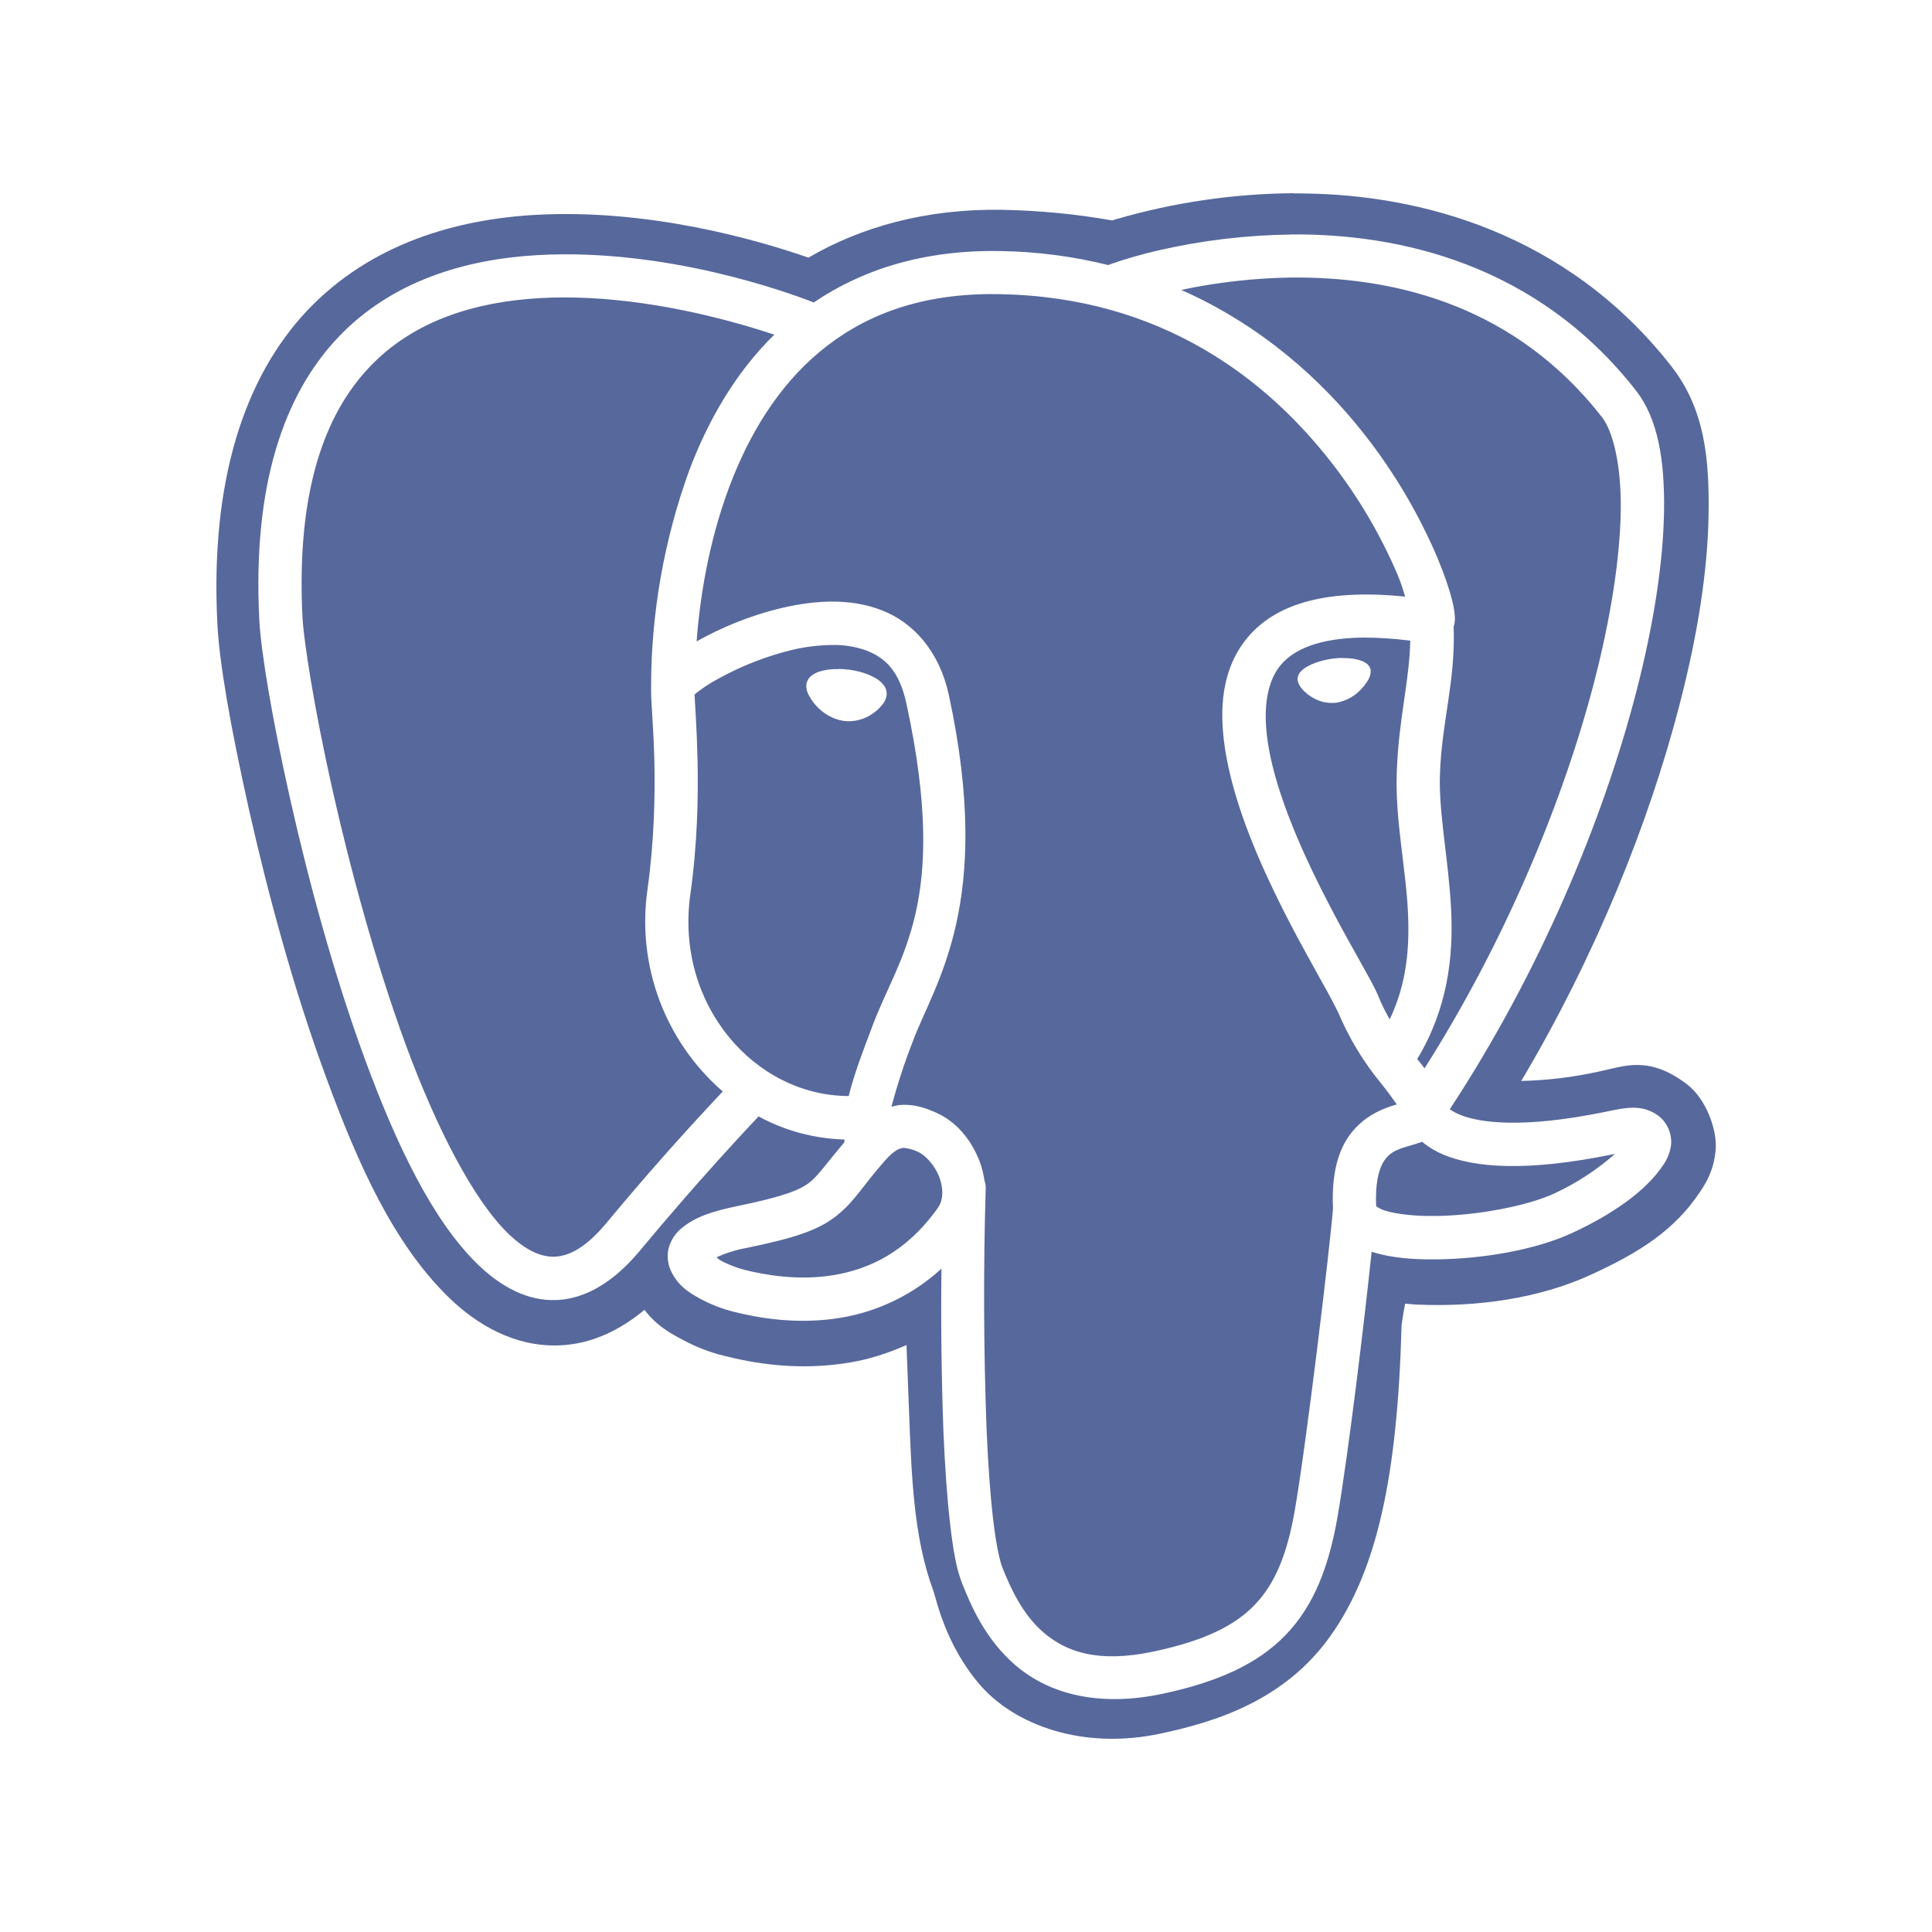
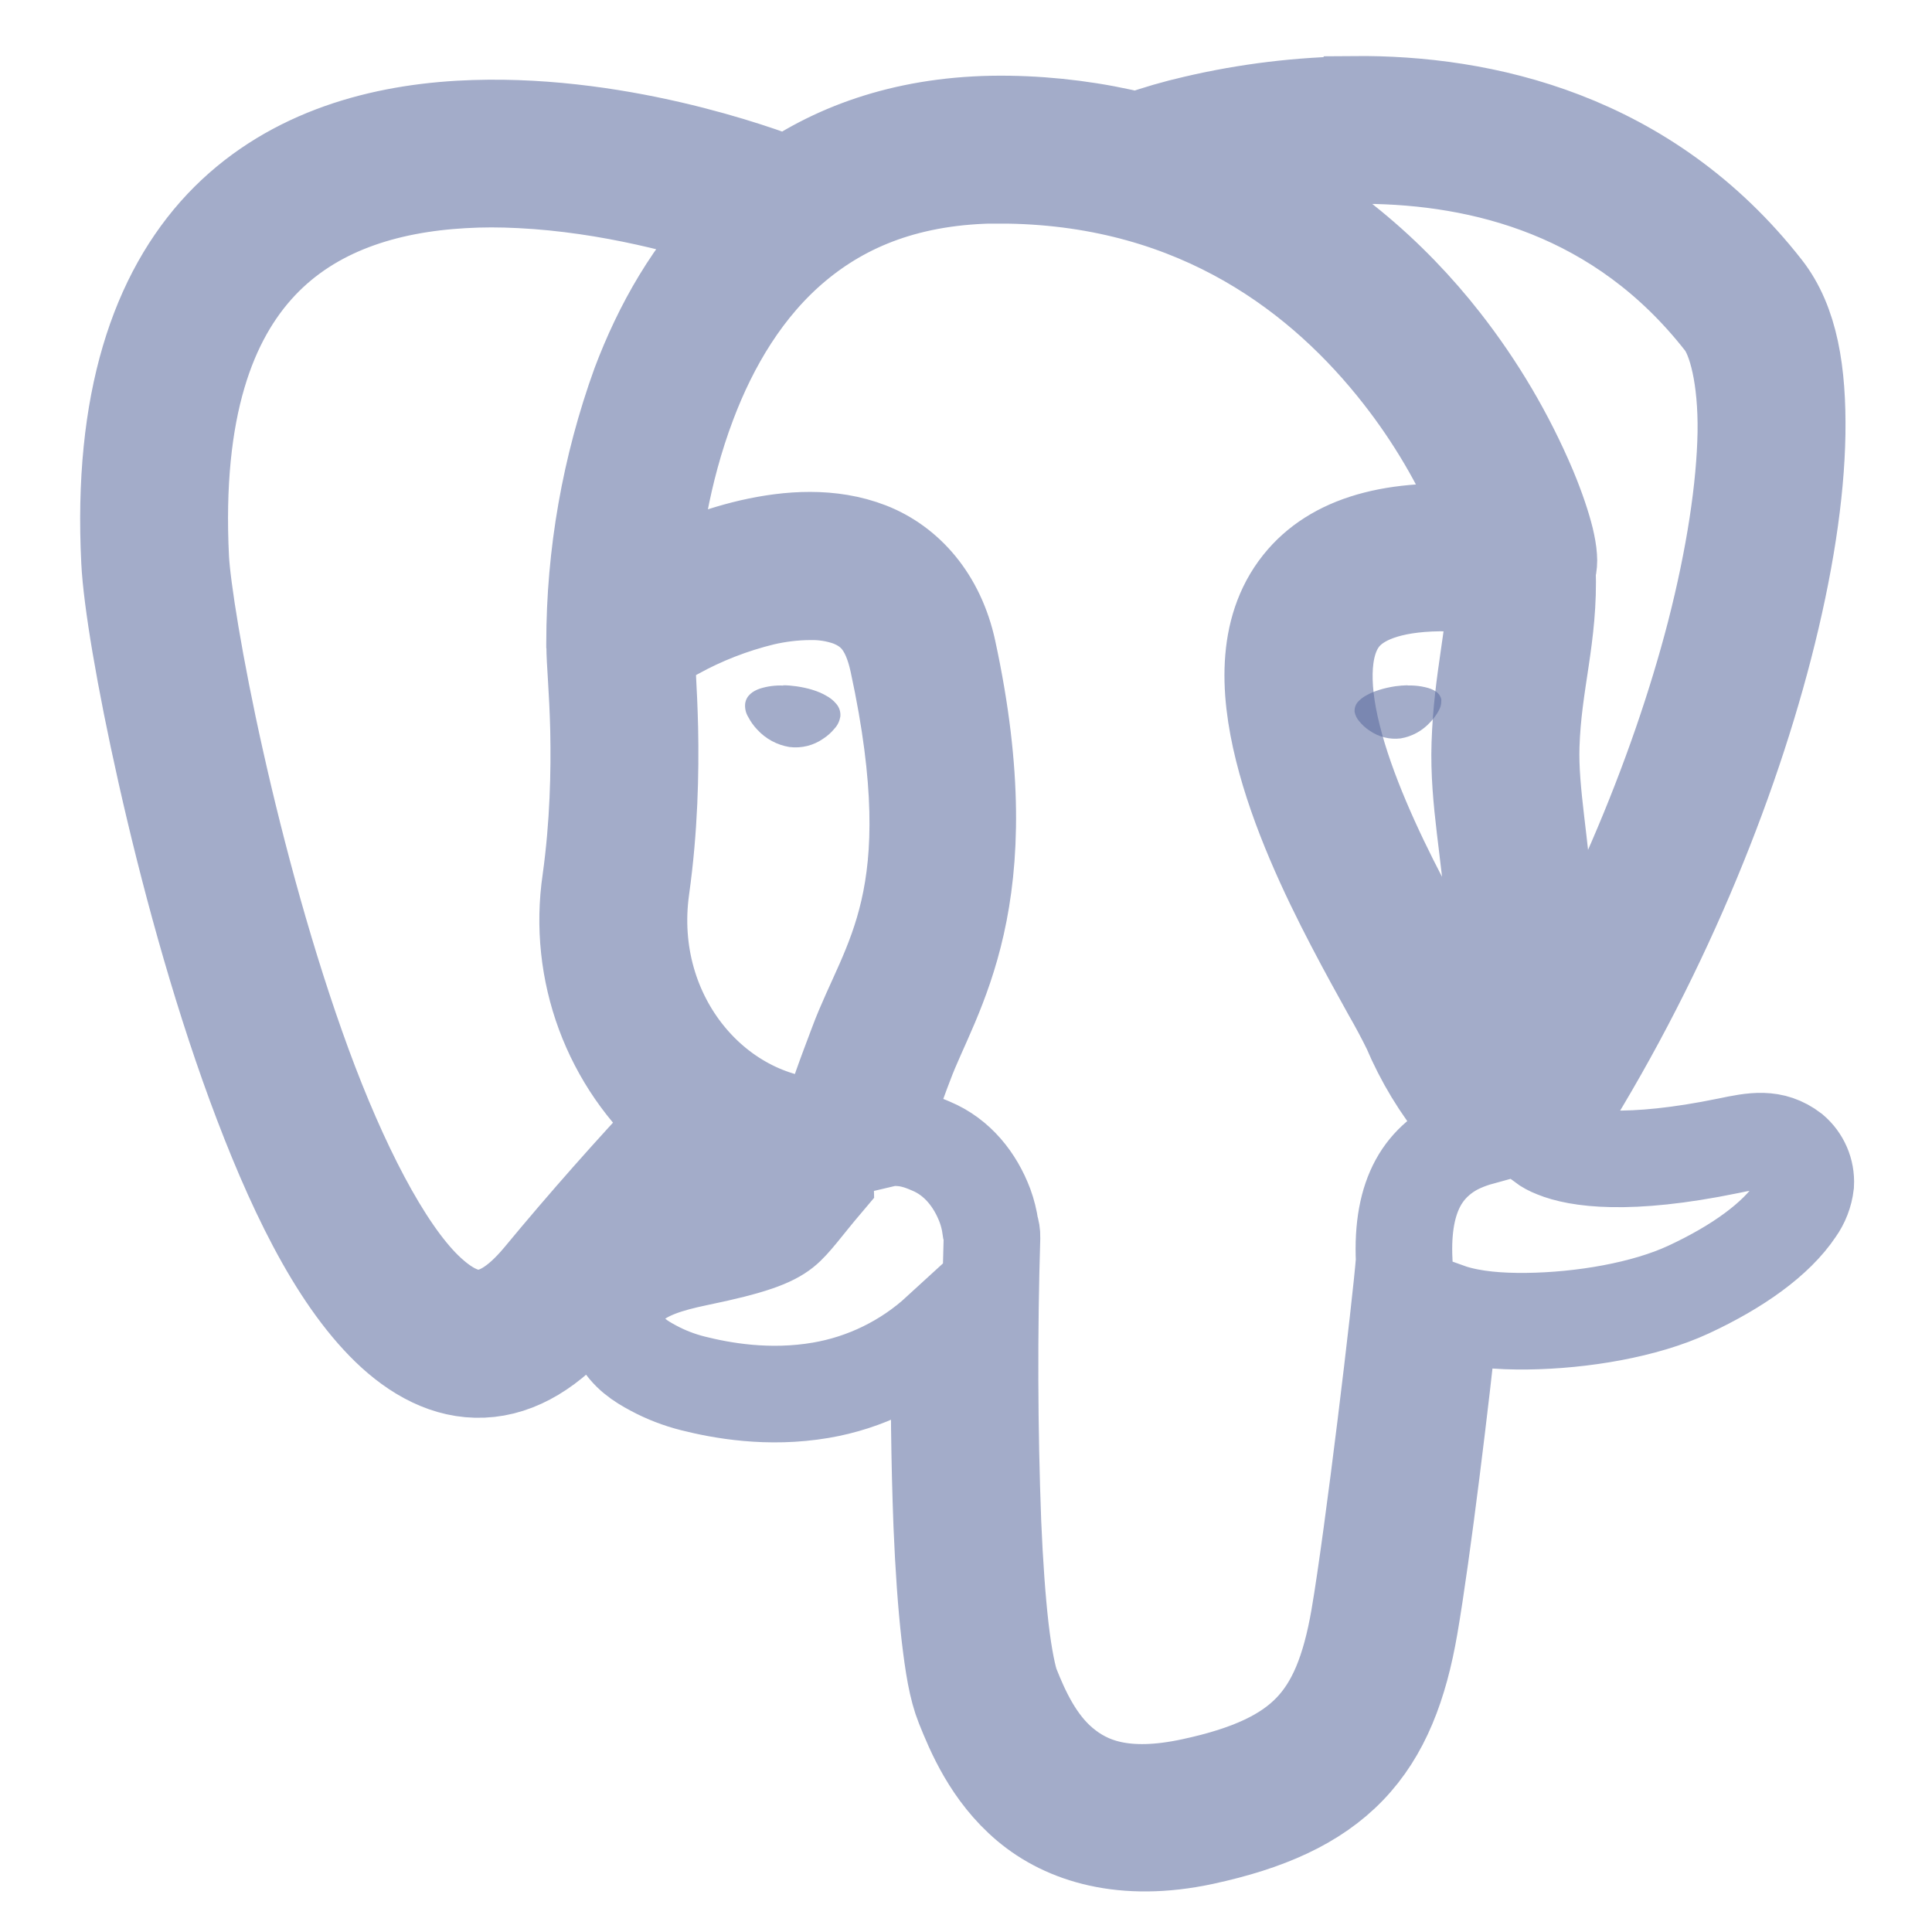
<svg xmlns="http://www.w3.org/2000/svg" width="20px" height="20px" viewBox="0 0 20 20" version="1.1">
-   <g id="postgresql-second-menu" stroke="none" stroke-width="1" fill="none" fill-rule="evenodd">
-     <g id="PostgreSQL-second-menu-default">
-       <rect id="边框" fill-opacity="0" fill="#D8D8D8" x="0" y="0" width="20" height="20" />
-       <path d="M13.392,2 C12.77,2.005 12.152,2.095 11.555,2.269 L11.513,2.282 C11.137,2.215 10.755,2.179 10.373,2.172 C9.588,2.159 8.913,2.349 8.369,2.667 C7.833,2.481 6.721,2.16 5.549,2.224 C4.733,2.269 3.842,2.517 3.182,3.213 C2.524,3.91 2.176,4.988 2.25,6.455 C2.27,6.859 2.385,7.519 2.576,8.374 C2.768,9.229 3.036,10.229 3.372,11.142 C3.707,12.055 4.074,12.875 4.648,13.433 C4.935,13.712 5.33,13.947 5.795,13.927 C6.122,13.914 6.417,13.771 6.672,13.559 C6.796,13.723 6.928,13.794 7.049,13.86 C7.201,13.943 7.349,14 7.502,14.037 C7.778,14.106 8.249,14.198 8.801,14.104 C8.989,14.073 9.187,14.011 9.384,13.924 C9.392,14.144 9.4,14.359 9.409,14.577 C9.436,15.268 9.454,15.906 9.661,16.465 C9.694,16.557 9.786,17.027 10.146,17.443 C10.506,17.859 11.211,18.118 12.014,17.946 C12.581,17.825 13.302,17.606 13.78,16.925 C14.254,16.251 14.467,15.285 14.509,13.719 C14.519,13.644 14.531,13.569 14.546,13.495 L14.658,13.505 L14.672,13.505 C15.276,13.532 15.932,13.446 16.48,13.191 C16.966,12.967 17.333,12.739 17.6,12.336 C17.667,12.236 17.74,12.115 17.76,11.907 C17.78,11.699 17.661,11.374 17.463,11.224 C17.066,10.923 16.817,11.037 16.55,11.093 C16.286,11.151 16.018,11.184 15.748,11.19 C16.519,9.892 17.072,8.513 17.387,7.293 C17.574,6.573 17.678,5.909 17.687,5.329 C17.696,4.748 17.648,4.234 17.3,3.789 C16.213,2.4 14.684,2.016 13.502,2.003 C13.465,2.002 13.428,2.001 13.392,2.002 L13.392,2 Z M13.36,2.427 C14.479,2.416 15.908,2.73 16.934,4.041 C17.165,4.336 17.234,4.767 17.226,5.297 C17.217,5.827 17.119,6.462 16.94,7.157 C16.592,8.504 15.934,10.074 15.008,11.483 C15.041,11.506 15.076,11.525 15.114,11.54 C15.307,11.62 15.748,11.689 16.627,11.508 C16.848,11.461 17.01,11.43 17.178,11.558 C17.261,11.628 17.306,11.733 17.3,11.841 C17.291,11.922 17.262,12 17.214,12.065 C17.044,12.321 16.708,12.563 16.278,12.762 C15.898,12.939 15.352,13.032 14.868,13.037 C14.625,13.04 14.401,13.021 14.211,12.962 L14.199,12.957 C14.126,13.664 13.957,15.059 13.847,15.696 C13.759,16.209 13.605,16.617 13.311,16.923 C13.018,17.228 12.602,17.412 12.044,17.532 C11.352,17.681 10.847,17.521 10.522,17.247 C10.197,16.973 10.048,16.611 9.959,16.389 C9.898,16.235 9.866,16.037 9.835,15.771 C9.804,15.506 9.782,15.181 9.766,14.815 C9.746,14.255 9.739,13.694 9.746,13.133 C9.457,13.398 9.098,13.574 8.712,13.64 C8.252,13.718 7.842,13.641 7.598,13.58 C7.477,13.55 7.361,13.505 7.251,13.446 C7.138,13.385 7.03,13.317 6.958,13.181 C6.915,13.104 6.902,13.014 6.92,12.927 C6.942,12.84 6.993,12.762 7.065,12.707 C7.197,12.599 7.372,12.539 7.635,12.485 C8.114,12.386 8.282,12.319 8.384,12.238 C8.47,12.169 8.568,12.029 8.742,11.823 C8.741,11.814 8.74,11.805 8.74,11.796 C8.429,11.787 8.126,11.706 7.853,11.557 C7.753,11.663 7.242,12.203 6.62,12.952 C6.358,13.265 6.068,13.445 5.763,13.458 C5.458,13.471 5.182,13.317 4.947,13.09 C4.478,12.635 4.104,11.851 3.778,10.966 C3.453,10.081 3.188,9.095 3,8.255 C2.812,7.415 2.7,6.737 2.684,6.411 C2.614,5.023 2.939,4.087 3.496,3.497 C4.053,2.907 4.817,2.684 5.562,2.641 C6.898,2.565 8.168,3.031 8.424,3.131 C8.919,2.795 9.556,2.585 10.352,2.599 C10.73,2.604 11.106,2.653 11.473,2.744 L11.486,2.738 C11.648,2.681 11.812,2.634 11.979,2.595 C12.432,2.49 12.895,2.434 13.36,2.428 L13.36,2.427 Z M13.462,2.873 L13.364,2.873 C12.982,2.879 12.602,2.922 12.228,3.001 C13.059,3.369 13.686,3.936 14.128,4.501 C14.435,4.893 14.689,5.323 14.883,5.781 C14.956,5.957 15.006,6.106 15.034,6.221 C15.048,6.279 15.057,6.328 15.06,6.379 C15.063,6.411 15.06,6.443 15.052,6.475 C15.052,6.477 15.049,6.481 15.048,6.483 C15.068,7.067 14.924,7.463 14.906,8.021 C14.893,8.425 14.996,8.899 15.022,9.417 C15.046,9.904 14.987,10.439 14.671,10.963 C14.698,10.995 14.722,11.027 14.747,11.059 C15.583,9.743 16.186,8.286 16.507,7.044 C16.679,6.375 16.77,5.769 16.778,5.289 C16.785,4.809 16.696,4.461 16.582,4.316 C15.687,3.172 14.476,2.881 13.462,2.873 L13.462,2.873 Z M10.268,3.044 C9.48,3.046 8.915,3.284 8.486,3.641 C8.044,4.009 7.748,4.514 7.553,5.031 C7.322,5.644 7.242,6.237 7.211,6.64 L7.22,6.635 C7.458,6.501 7.77,6.368 8.105,6.291 C8.44,6.214 8.8,6.19 9.127,6.317 C9.454,6.443 9.724,6.741 9.822,7.193 C10.291,9.365 9.676,10.172 9.449,10.781 C9.363,11.002 9.289,11.228 9.228,11.457 C9.257,11.45 9.286,11.442 9.314,11.439 C9.474,11.426 9.6,11.479 9.674,11.511 C9.902,11.606 10.059,11.805 10.144,12.031 C10.166,12.091 10.182,12.155 10.191,12.221 C10.201,12.248 10.205,12.277 10.204,12.305 C10.179,13.136 10.182,13.967 10.213,14.797 C10.228,15.156 10.251,15.472 10.28,15.721 C10.308,15.97 10.349,16.159 10.375,16.223 C10.46,16.437 10.585,16.716 10.81,16.906 C11.036,17.095 11.359,17.222 11.95,17.095 C12.462,16.985 12.778,16.833 12.989,16.613 C13.2,16.394 13.326,16.089 13.406,15.621 C13.527,14.921 13.77,12.891 13.799,12.509 C13.786,12.221 13.828,12 13.92,11.831 C14.015,11.658 14.162,11.552 14.288,11.495 C14.352,11.466 14.411,11.447 14.46,11.433 C14.408,11.359 14.354,11.286 14.298,11.216 C14.115,10.995 13.966,10.748 13.854,10.483 C13.8,10.374 13.743,10.267 13.682,10.161 C13.594,10.001 13.482,9.801 13.364,9.577 C13.13,9.127 12.874,8.581 12.742,8.05 C12.61,7.519 12.59,6.97 12.929,6.583 C13.229,6.239 13.756,6.096 14.546,6.176 C14.523,6.106 14.509,6.048 14.47,5.955 C14.291,5.534 14.058,5.139 13.776,4.779 C13.106,3.922 12.021,3.073 10.345,3.045 L10.268,3.045 L10.268,3.044 Z M5.84,3.079 C5.756,3.079 5.671,3.081 5.587,3.086 C4.914,3.125 4.277,3.32 3.822,3.803 C3.366,4.285 3.066,5.077 3.131,6.387 C3.144,6.635 3.252,7.329 3.437,8.155 C3.622,8.98 3.884,9.951 4.198,10.809 C4.514,11.667 4.896,12.414 5.258,12.767 C5.441,12.944 5.6,13.015 5.744,13.009 C5.888,13.003 6.062,12.919 6.275,12.664 C6.663,12.196 7.065,11.741 7.482,11.299 C6.881,10.777 6.588,9.986 6.704,9.199 C6.772,8.706 6.782,8.245 6.774,7.881 C6.766,7.527 6.74,7.291 6.74,7.143 C6.74,7.139 6.74,7.135 6.74,7.131 L6.74,7.127 L6.74,7.123 L6.74,7.123 C6.739,6.355 6.873,5.594 7.134,4.872 C7.321,4.376 7.599,3.872 8.016,3.464 C7.606,3.329 6.88,3.124 6.093,3.085 C6.009,3.081 5.924,3.079 5.84,3.079 L5.84,3.079 Z M14.106,6.6 C13.653,6.606 13.399,6.723 13.266,6.875 C13.077,7.092 13.059,7.472 13.176,7.94 C13.293,8.409 13.534,8.933 13.761,9.368 C13.874,9.586 13.984,9.782 14.073,9.941 C14.162,10.101 14.228,10.215 14.268,10.311 C14.304,10.401 14.345,10.479 14.386,10.553 C14.562,10.183 14.593,9.819 14.575,9.441 C14.552,8.972 14.443,8.493 14.459,8.007 C14.477,7.44 14.589,7.071 14.599,6.632 C14.435,6.611 14.271,6.6 14.106,6.6 L14.106,6.6 Z M8.616,6.677 C8.478,6.678 8.34,6.695 8.206,6.726 C7.937,6.791 7.679,6.892 7.437,7.025 C7.355,7.069 7.277,7.12 7.204,7.177 L7.19,7.191 C7.194,7.288 7.213,7.524 7.221,7.871 C7.229,8.251 7.22,8.736 7.146,9.261 C6.987,10.401 7.814,11.345 8.786,11.346 C8.843,11.112 8.936,10.875 9.03,10.625 C9.3,9.895 9.833,9.363 9.384,7.287 C9.311,6.947 9.166,6.81 8.966,6.733 C8.854,6.693 8.735,6.674 8.616,6.677 L8.616,6.677 Z M13.894,6.813 L13.928,6.813 C13.968,6.813 14.008,6.818 14.048,6.827 C14.084,6.835 14.114,6.847 14.14,6.864 C14.166,6.88 14.184,6.907 14.19,6.937 L14.189,6.943 L14.19,6.943 L14.189,6.943 C14.19,6.974 14.182,7.006 14.166,7.033 C14.146,7.069 14.121,7.103 14.092,7.133 C14.025,7.207 13.934,7.257 13.835,7.274 C13.739,7.286 13.641,7.261 13.562,7.205 C13.529,7.183 13.5,7.157 13.475,7.127 C13.454,7.103 13.439,7.074 13.433,7.042 C13.43,7.011 13.44,6.98 13.461,6.957 C13.483,6.932 13.509,6.911 13.539,6.897 C13.603,6.861 13.69,6.834 13.788,6.819 C13.824,6.814 13.86,6.811 13.894,6.811 L13.894,6.813 Z M8.681,6.925 C8.716,6.925 8.754,6.928 8.792,6.933 C8.894,6.947 8.984,6.975 9.054,7.015 C9.088,7.032 9.118,7.056 9.142,7.085 C9.17,7.117 9.183,7.158 9.178,7.199 C9.172,7.237 9.155,7.273 9.128,7.301 C9.101,7.335 9.069,7.364 9.033,7.388 C8.946,7.449 8.84,7.476 8.734,7.463 C8.627,7.446 8.528,7.392 8.454,7.311 C8.423,7.279 8.397,7.242 8.376,7.202 C8.354,7.167 8.344,7.125 8.348,7.084 C8.358,7.012 8.418,6.975 8.476,6.954 C8.542,6.933 8.611,6.924 8.68,6.927 L8.681,6.925 Z M14.721,11.82 L14.719,11.821 C14.621,11.856 14.54,11.871 14.472,11.901 C14.404,11.927 14.347,11.978 14.313,12.043 C14.271,12.12 14.235,12.256 14.246,12.487 C14.276,12.508 14.309,12.524 14.344,12.534 C14.458,12.569 14.65,12.591 14.863,12.588 C15.288,12.583 15.812,12.484 16.09,12.355 C16.318,12.249 16.53,12.111 16.718,11.945 L16.718,11.945 C15.789,12.137 15.264,12.085 14.942,11.953 C14.862,11.919 14.788,11.875 14.721,11.819 L14.721,11.82 Z M9.367,11.883 L9.353,11.883 C9.318,11.886 9.266,11.898 9.167,12.008 C8.935,12.268 8.854,12.431 8.662,12.584 C8.471,12.736 8.222,12.817 7.726,12.919 C7.62,12.938 7.516,12.971 7.418,13.015 C7.438,13.031 7.436,13.035 7.465,13.051 C7.538,13.091 7.631,13.126 7.706,13.145 C7.92,13.199 8.27,13.261 8.636,13.199 C9.002,13.136 9.383,12.961 9.708,12.505 C9.764,12.427 9.77,12.311 9.724,12.186 C9.677,12.061 9.575,11.954 9.503,11.924 C9.46,11.903 9.414,11.89 9.367,11.884 L9.367,11.883 Z" id="形状" fill="#57689C" fill-rule="nonzero" />
+   <g id="postgresql-second-menu-normal" stroke="none" stroke-width="1" fill="none" fill-rule="evenodd">
+     <g id="postgresql-(1)" transform="translate(1.33, 1.08)">
+       <rect id="边框" fill-opacity="0" fill="#D8D8D8" x="0.283" y="0.23" width="16.826" height="16.826" />
+       <path d="M12.685,0 C14.013,-0.012 15.71,0.36 16.928,1.917 C17.202,2.267 17.283,2.778 17.274,3.408 C17.264,4.037 17.147,4.791 16.934,5.616 C16.521,7.215 15.741,9.079 14.642,10.751 C14.68,10.779 14.722,10.802 14.767,10.819 C14.996,10.914 15.519,10.996 16.563,10.781 C16.826,10.726 17.018,10.689 17.218,10.841 C17.316,10.924 17.37,11.048 17.363,11.177 C17.352,11.273 17.316,11.365 17.26,11.443 C17.058,11.746 16.66,12.033 16.149,12.27 C15.697,12.48 15.049,12.59 14.475,12.597 C14.187,12.6 13.921,12.578 13.695,12.507 L13.681,12.502 C13.594,13.341 13.394,14.997 13.263,15.753 C13.158,16.362 12.976,16.847 12.627,17.209 C12.278,17.572 11.785,17.79 11.122,17.933 C10.301,18.109 9.701,17.919 9.315,17.594 C8.93,17.269 8.753,16.839 8.647,16.575 C8.574,16.393 8.537,16.157 8.5,15.842 C8.464,15.527 8.437,15.142 8.419,14.707 C8.394,14.042 8.386,13.376 8.395,12.711 C8.052,13.025 7.625,13.234 7.167,13.312 C6.621,13.405 6.135,13.314 5.844,13.241 C5.701,13.205 5.563,13.152 5.433,13.082 C5.298,13.01 5.17,12.928 5.084,12.768 C5.034,12.676 5.018,12.569 5.039,12.466 C5.066,12.362 5.127,12.27 5.212,12.204 C5.368,12.077 5.576,12.006 5.888,11.941 C6.457,11.824 6.656,11.744 6.777,11.648 C6.88,11.566 6.996,11.399 7.202,11.156 C7.201,11.145 7.2,11.134 7.2,11.123 C6.832,11.113 6.471,11.016 6.147,10.84 C6.028,10.965 5.422,11.606 4.683,12.495 C4.372,12.867 4.029,13.081 3.666,13.096 C3.304,13.112 2.976,12.929 2.697,12.659 C2.141,12.119 1.697,11.189 1.31,10.138 C0.924,9.087 0.61,7.916 0.386,6.919 C0.162,5.922 0.03,5.118 0.011,4.73 C-0.072,3.082 0.314,1.972 0.974,1.271 C1.636,0.571 2.543,0.306 3.427,0.255 C5.014,0.164 6.521,0.717 6.825,0.836 C7.413,0.437 8.169,0.189 9.114,0.204 C9.563,0.211 10.009,0.269 10.445,0.377 L10.46,0.37 C10.652,0.303 10.847,0.246 11.045,0.201 C11.583,0.075 12.132,0.009 12.684,0.002 L12.685,0 Z M12.805,0.531 L12.69,0.531 C12.237,0.537 11.785,0.588 11.341,0.683 C12.327,1.119 13.072,1.792 13.597,2.463 C13.961,2.928 14.263,3.439 14.493,3.983 C14.58,4.192 14.638,4.368 14.672,4.505 C14.688,4.574 14.699,4.632 14.703,4.692 C14.706,4.73 14.703,4.769 14.694,4.806 C14.694,4.808 14.69,4.814 14.689,4.816 C14.713,5.509 14.541,5.98 14.521,6.641 C14.505,7.121 14.627,7.684 14.657,8.299 C14.686,8.877 14.616,9.512 14.241,10.135 C14.273,10.173 14.301,10.211 14.331,10.249 C15.324,8.685 16.039,6.956 16.421,5.482 C16.625,4.688 16.733,3.969 16.743,3.399 C16.751,2.829 16.645,2.416 16.509,2.243 C15.447,0.885 14.01,0.539 12.805,0.53 L12.805,0.531 Z M9.015,0.733 C8.079,0.736 7.408,1.018 6.899,1.442 C6.374,1.879 6.022,2.478 5.791,3.092 C5.516,3.82 5.422,4.524 5.385,5.002 L5.395,4.996 C5.678,4.838 6.049,4.679 6.446,4.587 C6.844,4.496 7.272,4.468 7.66,4.618 C8.047,4.769 8.368,5.122 8.484,5.659 C9.041,8.237 8.311,9.195 8.042,9.919 C7.94,10.181 7.852,10.448 7.78,10.72 C7.814,10.712 7.848,10.703 7.882,10.7 C8.072,10.684 8.221,10.747 8.309,10.785 C8.58,10.898 8.766,11.133 8.867,11.402 C8.893,11.473 8.912,11.549 8.923,11.627 C8.934,11.659 8.94,11.694 8.939,11.728 C8.909,12.714 8.912,13.7 8.949,14.686 C8.967,15.112 8.994,15.487 9.028,15.783 C9.062,16.078 9.11,16.303 9.141,16.379 C9.242,16.632 9.39,16.964 9.658,17.189 C9.925,17.414 10.309,17.565 11.011,17.414 C11.618,17.284 11.993,17.102 12.244,16.842 C12.494,16.582 12.644,16.219 12.74,15.664 C12.883,14.833 13.171,12.423 13.206,11.97 C13.19,11.628 13.241,11.365 13.35,11.165 C13.462,10.959 13.636,10.833 13.787,10.765 C13.862,10.731 13.932,10.708 13.99,10.692 C13.929,10.604 13.865,10.518 13.798,10.435 C13.581,10.172 13.404,9.879 13.271,9.565 C13.207,9.435 13.139,9.308 13.067,9.183 C12.962,8.993 12.829,8.755 12.69,8.488 C12.411,7.954 12.108,7.307 11.951,6.676 C11.794,6.046 11.771,5.394 12.173,4.934 C12.529,4.526 13.155,4.356 14.093,4.451 C14.065,4.368 14.049,4.299 14.002,4.189 C13.79,3.689 13.513,3.22 13.178,2.792 C12.383,1.775 11.095,0.767 9.106,0.735 L9.015,0.735 L9.015,0.733 Z M3.758,0.774 C3.657,0.774 3.557,0.777 3.457,0.783 C2.658,0.829 1.902,1.061 1.361,1.634 C0.82,2.207 0.464,3.146 0.541,4.701 C0.556,4.996 0.685,5.821 0.905,6.8 C1.124,7.78 1.435,8.933 1.809,9.952 C2.183,10.97 2.636,11.857 3.067,12.276 C3.284,12.486 3.472,12.571 3.643,12.564 C3.815,12.556 4.021,12.457 4.274,12.154 C4.734,11.598 5.212,11.058 5.706,10.533 C4.993,9.914 4.645,8.974 4.783,8.04 C4.864,7.455 4.875,6.908 4.866,6.476 C4.856,6.055 4.826,5.775 4.826,5.6 C4.826,5.595 4.826,5.59 4.826,5.585 L4.826,5.581 L4.825,5.576 L4.825,5.575 C4.825,4.664 4.984,3.76 5.294,2.903 C5.516,2.314 5.846,1.716 6.34,1.232 C5.854,1.072 4.992,0.828 4.058,0.782 C3.958,0.777 3.857,0.774 3.757,0.774 L3.758,0.774 Z M13.57,4.955 C13.033,4.962 12.731,5.1 12.573,5.282 C12.349,5.539 12.327,5.99 12.467,6.545 C12.605,7.102 12.892,7.724 13.161,8.241 C13.295,8.5 13.426,8.732 13.531,8.921 C13.637,9.111 13.715,9.246 13.762,9.361 C13.806,9.467 13.854,9.56 13.903,9.647 C14.111,9.208 14.149,8.777 14.127,8.327 C14.099,7.771 13.97,7.202 13.989,6.625 C14.011,5.952 14.144,5.513 14.156,4.993 C13.961,4.968 13.766,4.955 13.57,4.955 L13.57,4.955 Z M7.053,5.046 C6.889,5.047 6.726,5.067 6.566,5.104 C6.247,5.182 5.94,5.301 5.653,5.46 C5.556,5.512 5.464,5.572 5.377,5.64 L5.36,5.656 C5.364,5.771 5.387,6.052 5.397,6.464 C5.406,6.915 5.395,7.49 5.308,8.113 C5.119,9.467 6.101,10.587 7.255,10.589 C7.322,10.311 7.433,10.029 7.544,9.733 C7.865,8.867 8.498,8.235 7.965,5.771 C7.878,5.367 7.705,5.204 7.468,5.112 C7.335,5.065 7.194,5.043 7.053,5.046 L7.053,5.046 Z" id="形状" stroke="#57689C" opacity="0.55" fill-rule="nonzero" />
+       <path d="M13.241,6.016 L13.28,6.016 C13.328,6.017 13.376,6.023 13.423,6.034 C13.465,6.043 13.502,6.057 13.532,6.077 C13.563,6.097 13.585,6.128 13.591,6.164 L13.59,6.171 L13.591,6.171 L13.59,6.171 C13.592,6.208 13.582,6.245 13.563,6.278 C13.539,6.321 13.51,6.361 13.476,6.396 C13.395,6.485 13.288,6.544 13.17,6.564 C13.056,6.578 12.94,6.549 12.846,6.482 C12.807,6.457 12.772,6.425 12.743,6.389 C12.717,6.361 12.7,6.326 12.693,6.289 C12.69,6.252 12.702,6.215 12.726,6.187 C12.752,6.158 12.784,6.134 12.819,6.116 C12.895,6.073 12.998,6.042 13.114,6.024 C13.157,6.018 13.2,6.015 13.241,6.014 L13.241,6.016 Z" id="路径" fill="#57689C" fill-rule="nonzero" opacity="0.55" />
+       <path d="M6.779,6.014 C6.821,6.014 6.865,6.018 6.91,6.024 C7.031,6.041 7.139,6.073 7.221,6.121 C7.261,6.142 7.297,6.17 7.326,6.205 C7.359,6.242 7.374,6.29 7.369,6.339 C7.361,6.385 7.341,6.427 7.31,6.461 C7.277,6.501 7.239,6.536 7.196,6.564 C7.094,6.637 6.967,6.669 6.842,6.653 C6.714,6.632 6.597,6.569 6.509,6.473 C6.472,6.434 6.441,6.391 6.416,6.343 C6.39,6.301 6.379,6.252 6.384,6.203 C6.396,6.118 6.466,6.073 6.535,6.049 C6.613,6.024 6.696,6.013 6.778,6.017 L6.779,6.014 Z" id="路径" fill="#57689C" fill-rule="nonzero" opacity="0.55" />
    </g>
  </g>
</svg>
